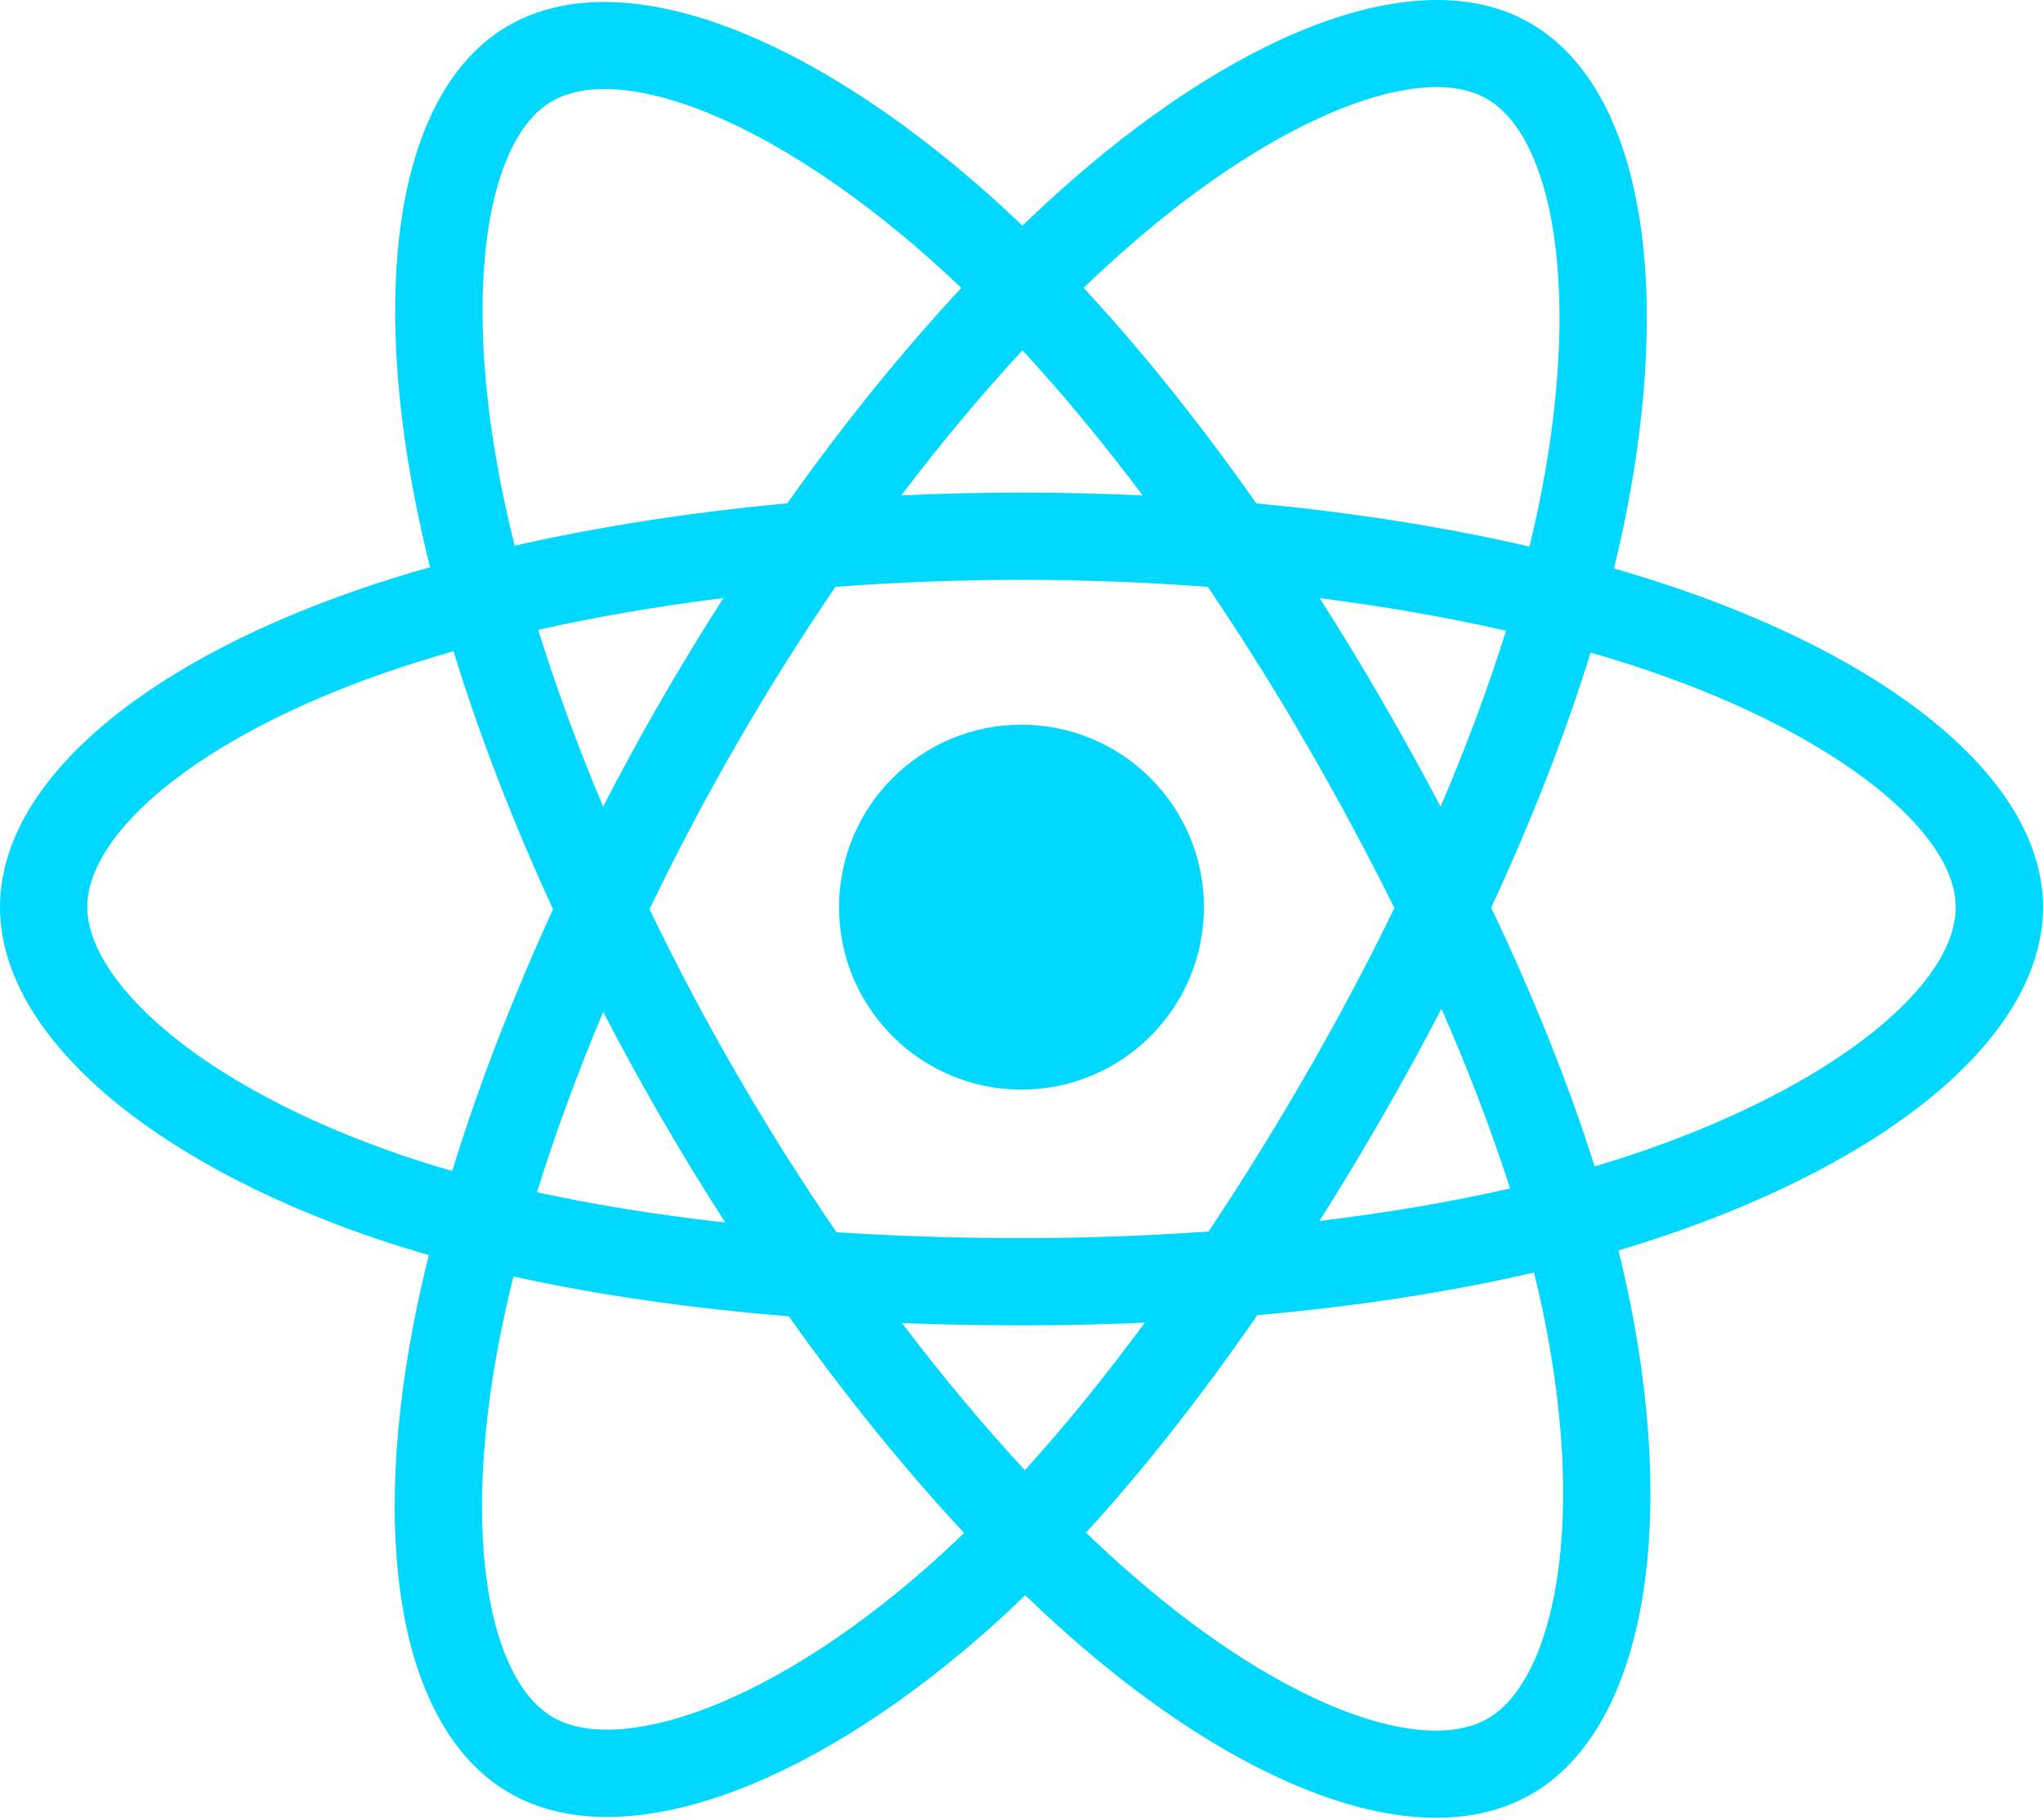
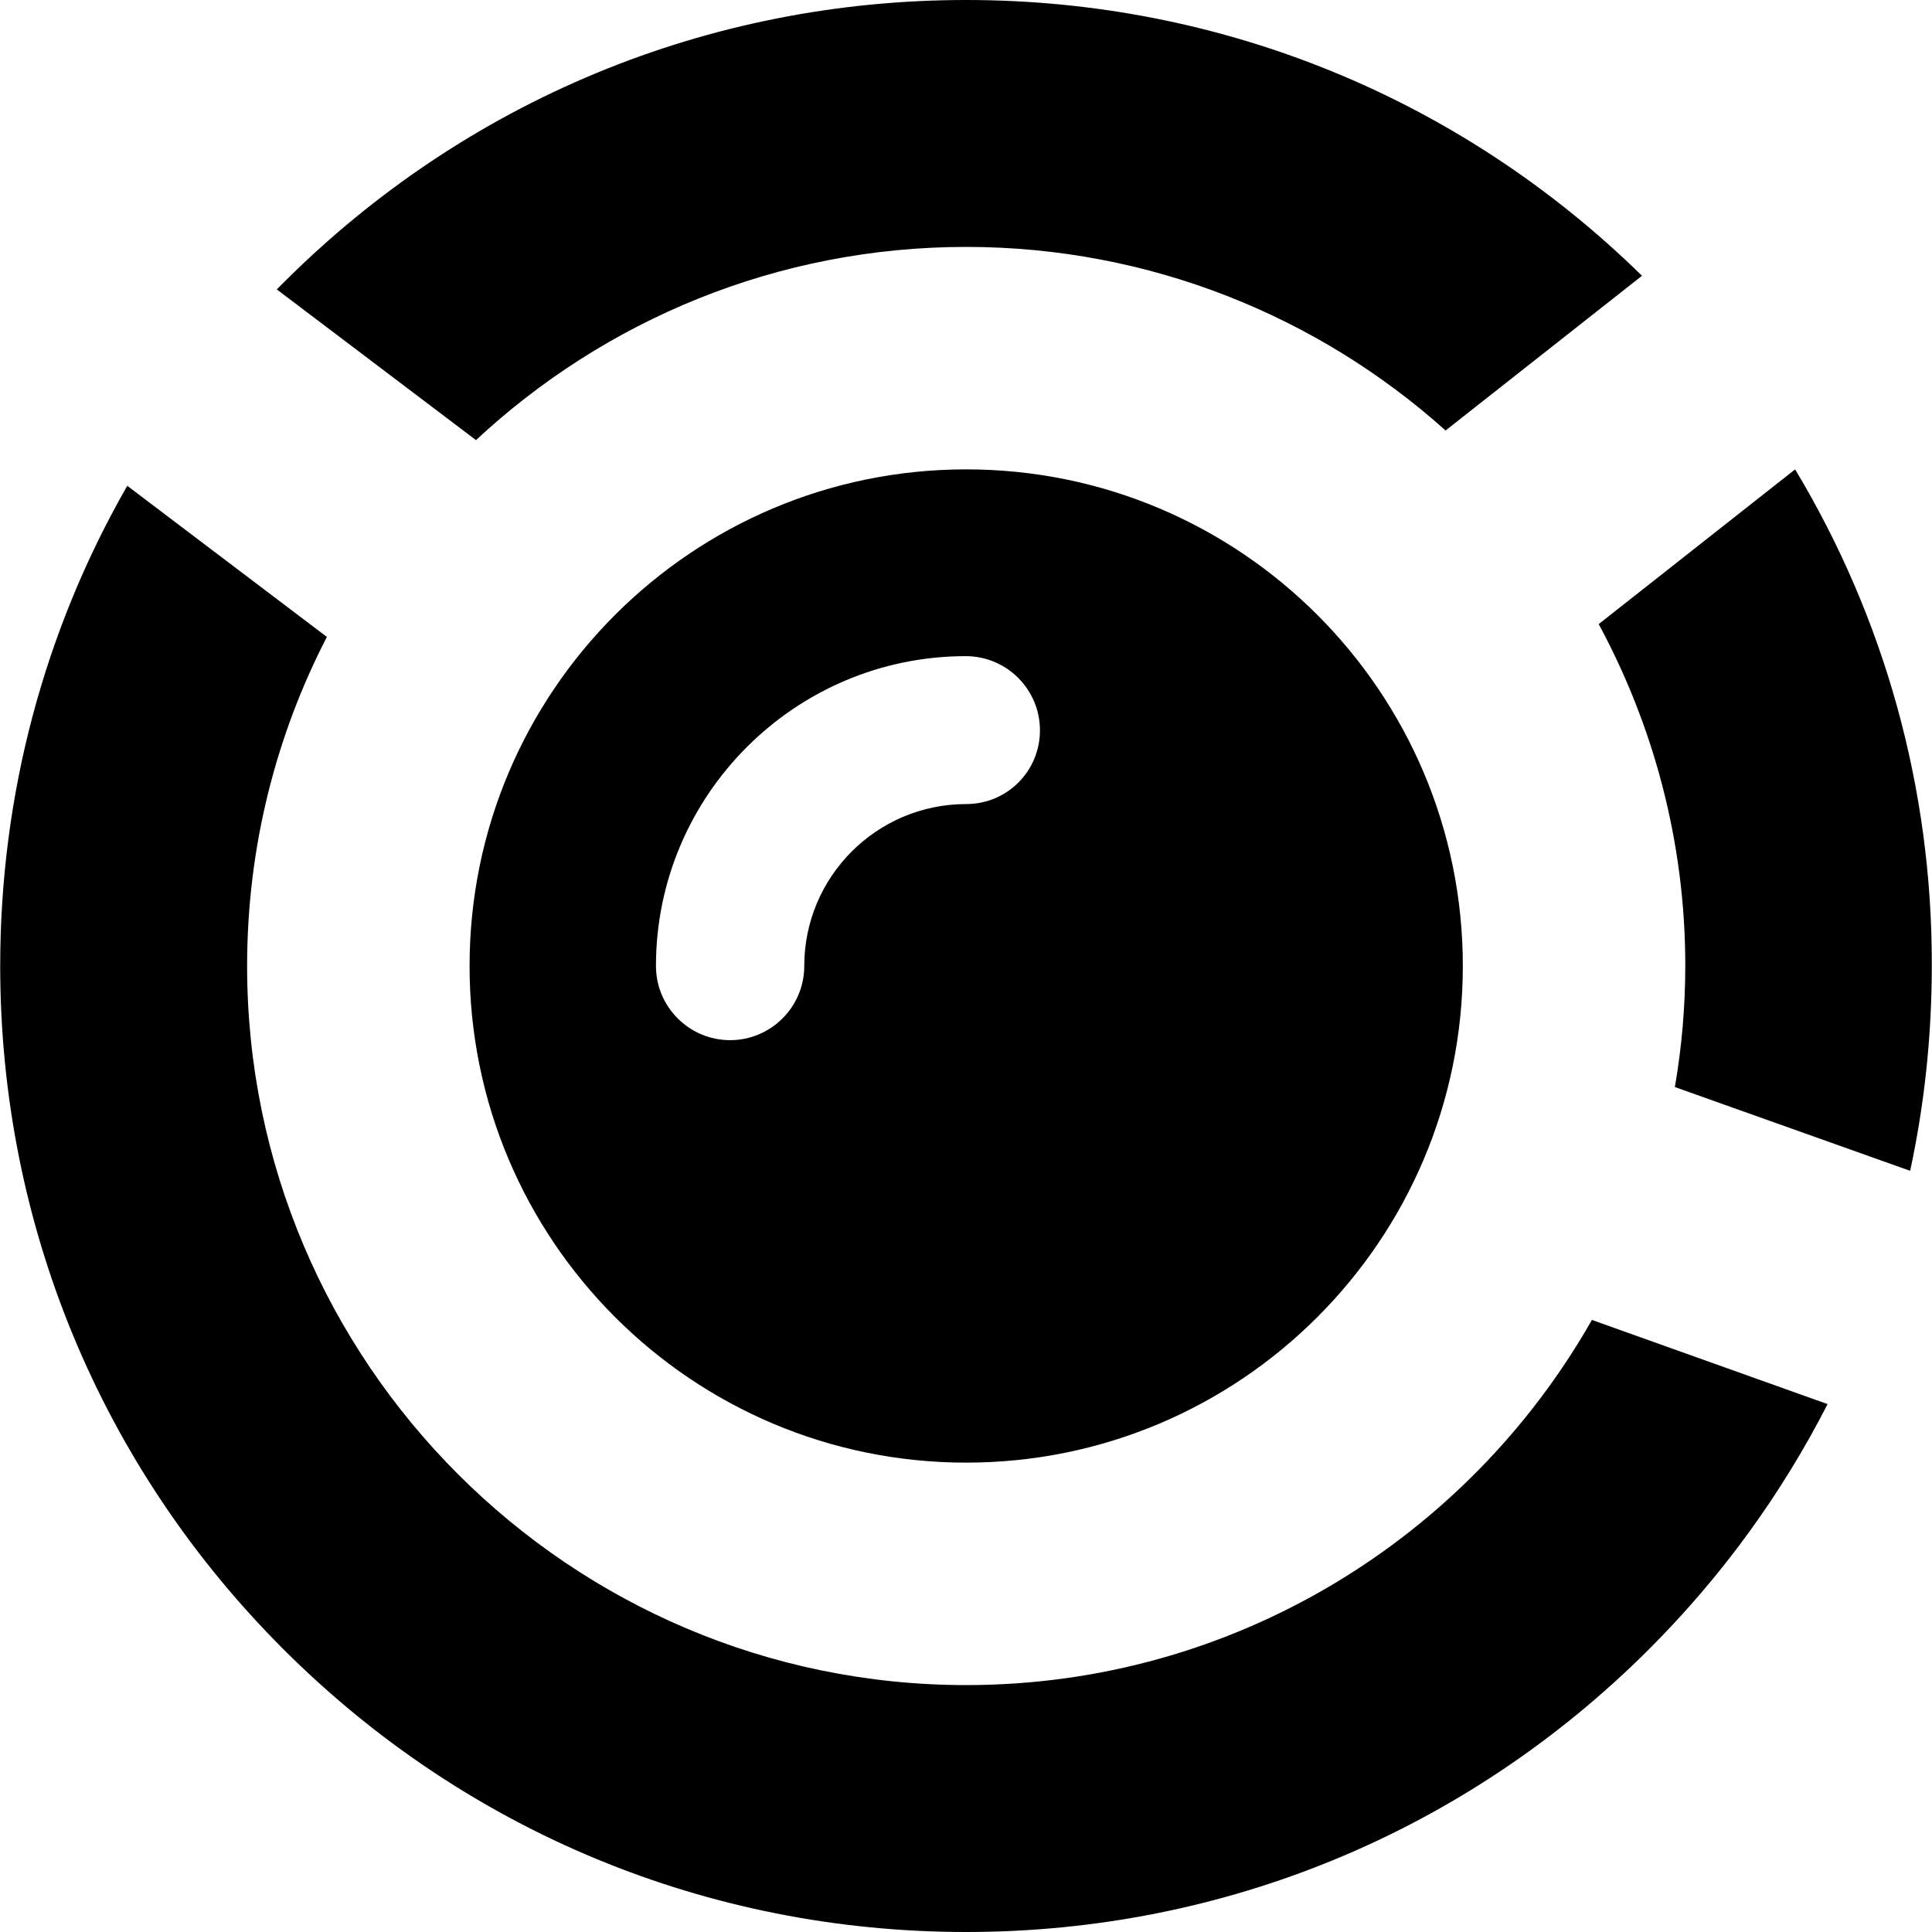
- <svg xmlns="http://www.w3.org/2000/svg" aria-hidden="true" role="img" class="iconify iconify--logos" width="35.93" height="32" preserveAspectRatio="xMidYMid meet" viewBox="0 0 256 228">
-   <path fill="#00D8FF" d="M210.483 73.824a171.49 171.49 0 0 0-8.24-2.597c.465-1.9.893-3.777 1.273-5.621c6.238-30.281 2.16-54.676-11.769-62.708c-13.355-7.7-35.196.329-57.254 19.526a171.23 171.23 0 0 0-6.375 5.848a155.866 155.866 0 0 0-4.241-3.917C100.759 3.829 77.587-4.822 63.673 3.233C50.33 10.957 46.379 33.89 51.995 62.588a170.974 170.974 0 0 0 1.892 8.48c-3.28.932-6.445 1.924-9.474 2.98C17.309 83.498 0 98.307 0 113.668c0 15.865 18.582 31.778 46.812 41.427a145.52 145.52 0 0 0 6.921 2.165a167.467 167.467 0 0 0-2.01 9.138c-5.354 28.2-1.173 50.591 12.134 58.266c13.744 7.926 36.812-.22 59.273-19.855a145.567 145.567 0 0 0 5.342-4.923a168.064 168.064 0 0 0 6.92 6.314c21.758 18.722 43.246 26.282 56.54 18.586c13.731-7.949 18.194-32.003 12.4-61.268a145.016 145.016 0 0 0-1.535-6.842c1.62-.48 3.21-.974 4.76-1.488c29.348-9.723 48.443-25.443 48.443-41.52c0-15.417-17.868-30.326-45.517-39.844Zm-6.365 70.984c-1.4.463-2.836.91-4.3 1.345c-3.24-10.257-7.612-21.163-12.963-32.432c5.106-11 9.31-21.767 12.459-31.957c2.619.758 5.16 1.557 7.61 2.4c23.69 8.156 38.14 20.213 38.14 29.504c0 9.896-15.606 22.743-40.946 31.14Zm-10.514 20.834c2.562 12.94 2.927 24.64 1.23 33.787c-1.524 8.219-4.59 13.698-8.382 15.893c-8.067 4.67-25.32-1.4-43.927-17.412a156.726 156.726 0 0 1-6.437-5.87c7.214-7.889 14.423-17.06 21.459-27.246c12.376-1.098 24.068-2.894 34.671-5.345a134.17 134.17 0 0 1 1.386 6.193ZM87.276 214.515c-7.882 2.783-14.16 2.863-17.955.675c-8.075-4.657-11.432-22.636-6.853-46.752a156.923 156.923 0 0 1 1.869-8.499c10.486 2.32 22.093 3.988 34.498 4.994c7.084 9.967 14.501 19.128 21.976 27.15a134.668 134.668 0 0 1-4.877 4.492c-9.933 8.682-19.886 14.842-28.658 17.94ZM50.35 144.747c-12.483-4.267-22.792-9.812-29.858-15.863c-6.35-5.437-9.555-10.836-9.555-15.216c0-9.322 13.897-21.212 37.076-29.293c2.813-.98 5.757-1.905 8.812-2.773c3.204 10.42 7.406 21.315 12.477 32.332c-5.137 11.18-9.399 22.249-12.634 32.792a134.718 134.718 0 0 1-6.318-1.979Zm12.378-84.26c-4.811-24.587-1.616-43.134 6.425-47.789c8.564-4.958 27.502 2.111 47.463 19.835a144.318 144.318 0 0 1 3.841 3.545c-7.438 7.987-14.787 17.08-21.808 26.988c-12.04 1.116-23.565 2.908-34.161 5.309a160.342 160.342 0 0 1-1.76-7.887Zm110.427 27.268a347.8 347.8 0 0 0-7.785-12.803c8.168 1.033 15.994 2.404 23.343 4.08c-2.206 7.072-4.956 14.465-8.193 22.045a381.151 381.151 0 0 0-7.365-13.322Zm-45.032-43.861c5.044 5.465 10.096 11.566 15.065 18.186a322.04 322.04 0 0 0-30.257-.006c4.974-6.559 10.069-12.652 15.192-18.18ZM82.802 87.83a323.167 323.167 0 0 0-7.227 13.238c-3.184-7.553-5.909-14.98-8.134-22.152c7.304-1.634 15.093-2.97 23.209-3.984a321.524 321.524 0 0 0-7.848 12.897Zm8.081 65.352c-8.385-.936-16.291-2.203-23.593-3.793c2.26-7.3 5.045-14.885 8.298-22.6a321.187 321.187 0 0 0 7.257 13.246c2.594 4.48 5.28 8.868 8.038 13.147Zm37.542 31.03c-5.184-5.592-10.354-11.779-15.403-18.433c4.902.192 9.899.29 14.978.29c5.218 0 10.376-.117 15.453-.343c-4.985 6.774-10.018 12.97-15.028 18.486Zm52.198-57.817c3.422 7.8 6.306 15.345 8.596 22.52c-7.422 1.694-15.436 3.058-23.88 4.071a382.417 382.417 0 0 0 7.859-13.026a347.403 347.403 0 0 0 7.425-13.565Zm-16.898 8.101a358.557 358.557 0 0 1-12.281 19.815a329.4 329.4 0 0 1-23.444.823c-7.967 0-15.716-.248-23.178-.732a310.202 310.202 0 0 1-12.513-19.846h.001a307.41 307.41 0 0 1-10.923-20.627a310.278 310.278 0 0 1 10.89-20.637l-.001.001a307.318 307.318 0 0 1 12.413-19.761c7.613-.576 15.42-.876 23.31-.876H128c7.926 0 15.743.303 23.354.883a329.357 329.357 0 0 1 12.335 19.695a358.489 358.489 0 0 1 11.036 20.54a329.472 329.472 0 0 1-11 20.722Zm22.56-122.124c8.572 4.944 11.906 24.881 6.52 51.026c-.344 1.668-.73 3.367-1.15 5.09c-10.622-2.452-22.155-4.275-34.23-5.408c-7.034-10.017-14.323-19.124-21.64-27.008a160.789 160.789 0 0 1 5.888-5.4c18.9-16.447 36.564-22.941 44.612-18.3ZM128 90.808c12.625 0 22.86 10.235 22.86 22.86s-10.235 22.86-22.86 22.86s-22.86-10.235-22.86-22.86s10.235-22.86 22.86-22.86Z" />
+ <svg xmlns="http://www.w3.org/2000/svg" fill="#000000" height="800px" width="800px" version="1.1" id="Capa_1" viewBox="0 0 482 482" xml:space="preserve">
+   <g>
+     <g>
+       <g id="XMLID_545_">
+         <g id="XMLID_658_">
+           <path id="XMLID_796_" d="M447.85,117.1l-49,38.6c13.7,25.4,21.6,54.4,21.6,85.2c0,10.3-0.9,20.5-2.6,30.3l58.7,20.9      c3.6-16.7,5.4-33.8,5.4-51.3C482.05,196.7,470.15,154.2,447.85,117.1z" />
+         </g>
+         <g id="XMLID_642_">
+           <path id="XMLID_657_" d="M241.05,420.4c-98.9,0-179.4-80.5-179.4-179.4c0-29.6,7.2-57.5,19.9-82.1l-49.8-37.7      c-20.7,36.1-31.7,77.1-31.7,119.8c0,64.4,25.1,124.9,70.6,170.4s106,70.6,170.4,70.6s124.9-25.1,170.4-70.6      c18.2-18.2,33.1-38.8,44.5-61.1l-58.8-21C366.25,383.7,307.85,420.4,241.05,420.4z" />
+         </g>
+         <g id="XMLID_597_">
+           <path id="XMLID_628_" d="M241.05,61.6c45.9,0,87.9,17.4,119.6,45.8l49-38.6C364.35,24.4,304.55,0,241.05,0      c-64.4,0-124.9,25.1-170.4,70.6c-0.5,0.5-1.1,1.1-1.6,1.6l49.7,37.6C150.85,79.9,193.85,61.6,241.05,61.6z" />
+         </g>
+       </g>
+       <path id="XMLID_805_" d="M241.05,117.1c-68.4,0-123.9,55.5-123.9,123.9s55.5,123.9,123.9,123.9s123.9-55.5,123.9-123.9    S309.45,117.1,241.05,117.1z M241.05,200.6c-22.3,0-40.4,18.1-40.4,40.4c0,10.2-8.3,18.5-18.5,18.5s-18.5-8.3-18.5-18.5    c0-42.6,34.7-77.3,77.3-77.3c10.2,0,18.5,8.3,18.5,18.5S251.25,200.6,241.05,200.6z" />
+     </g>
+   </g>
</svg>
